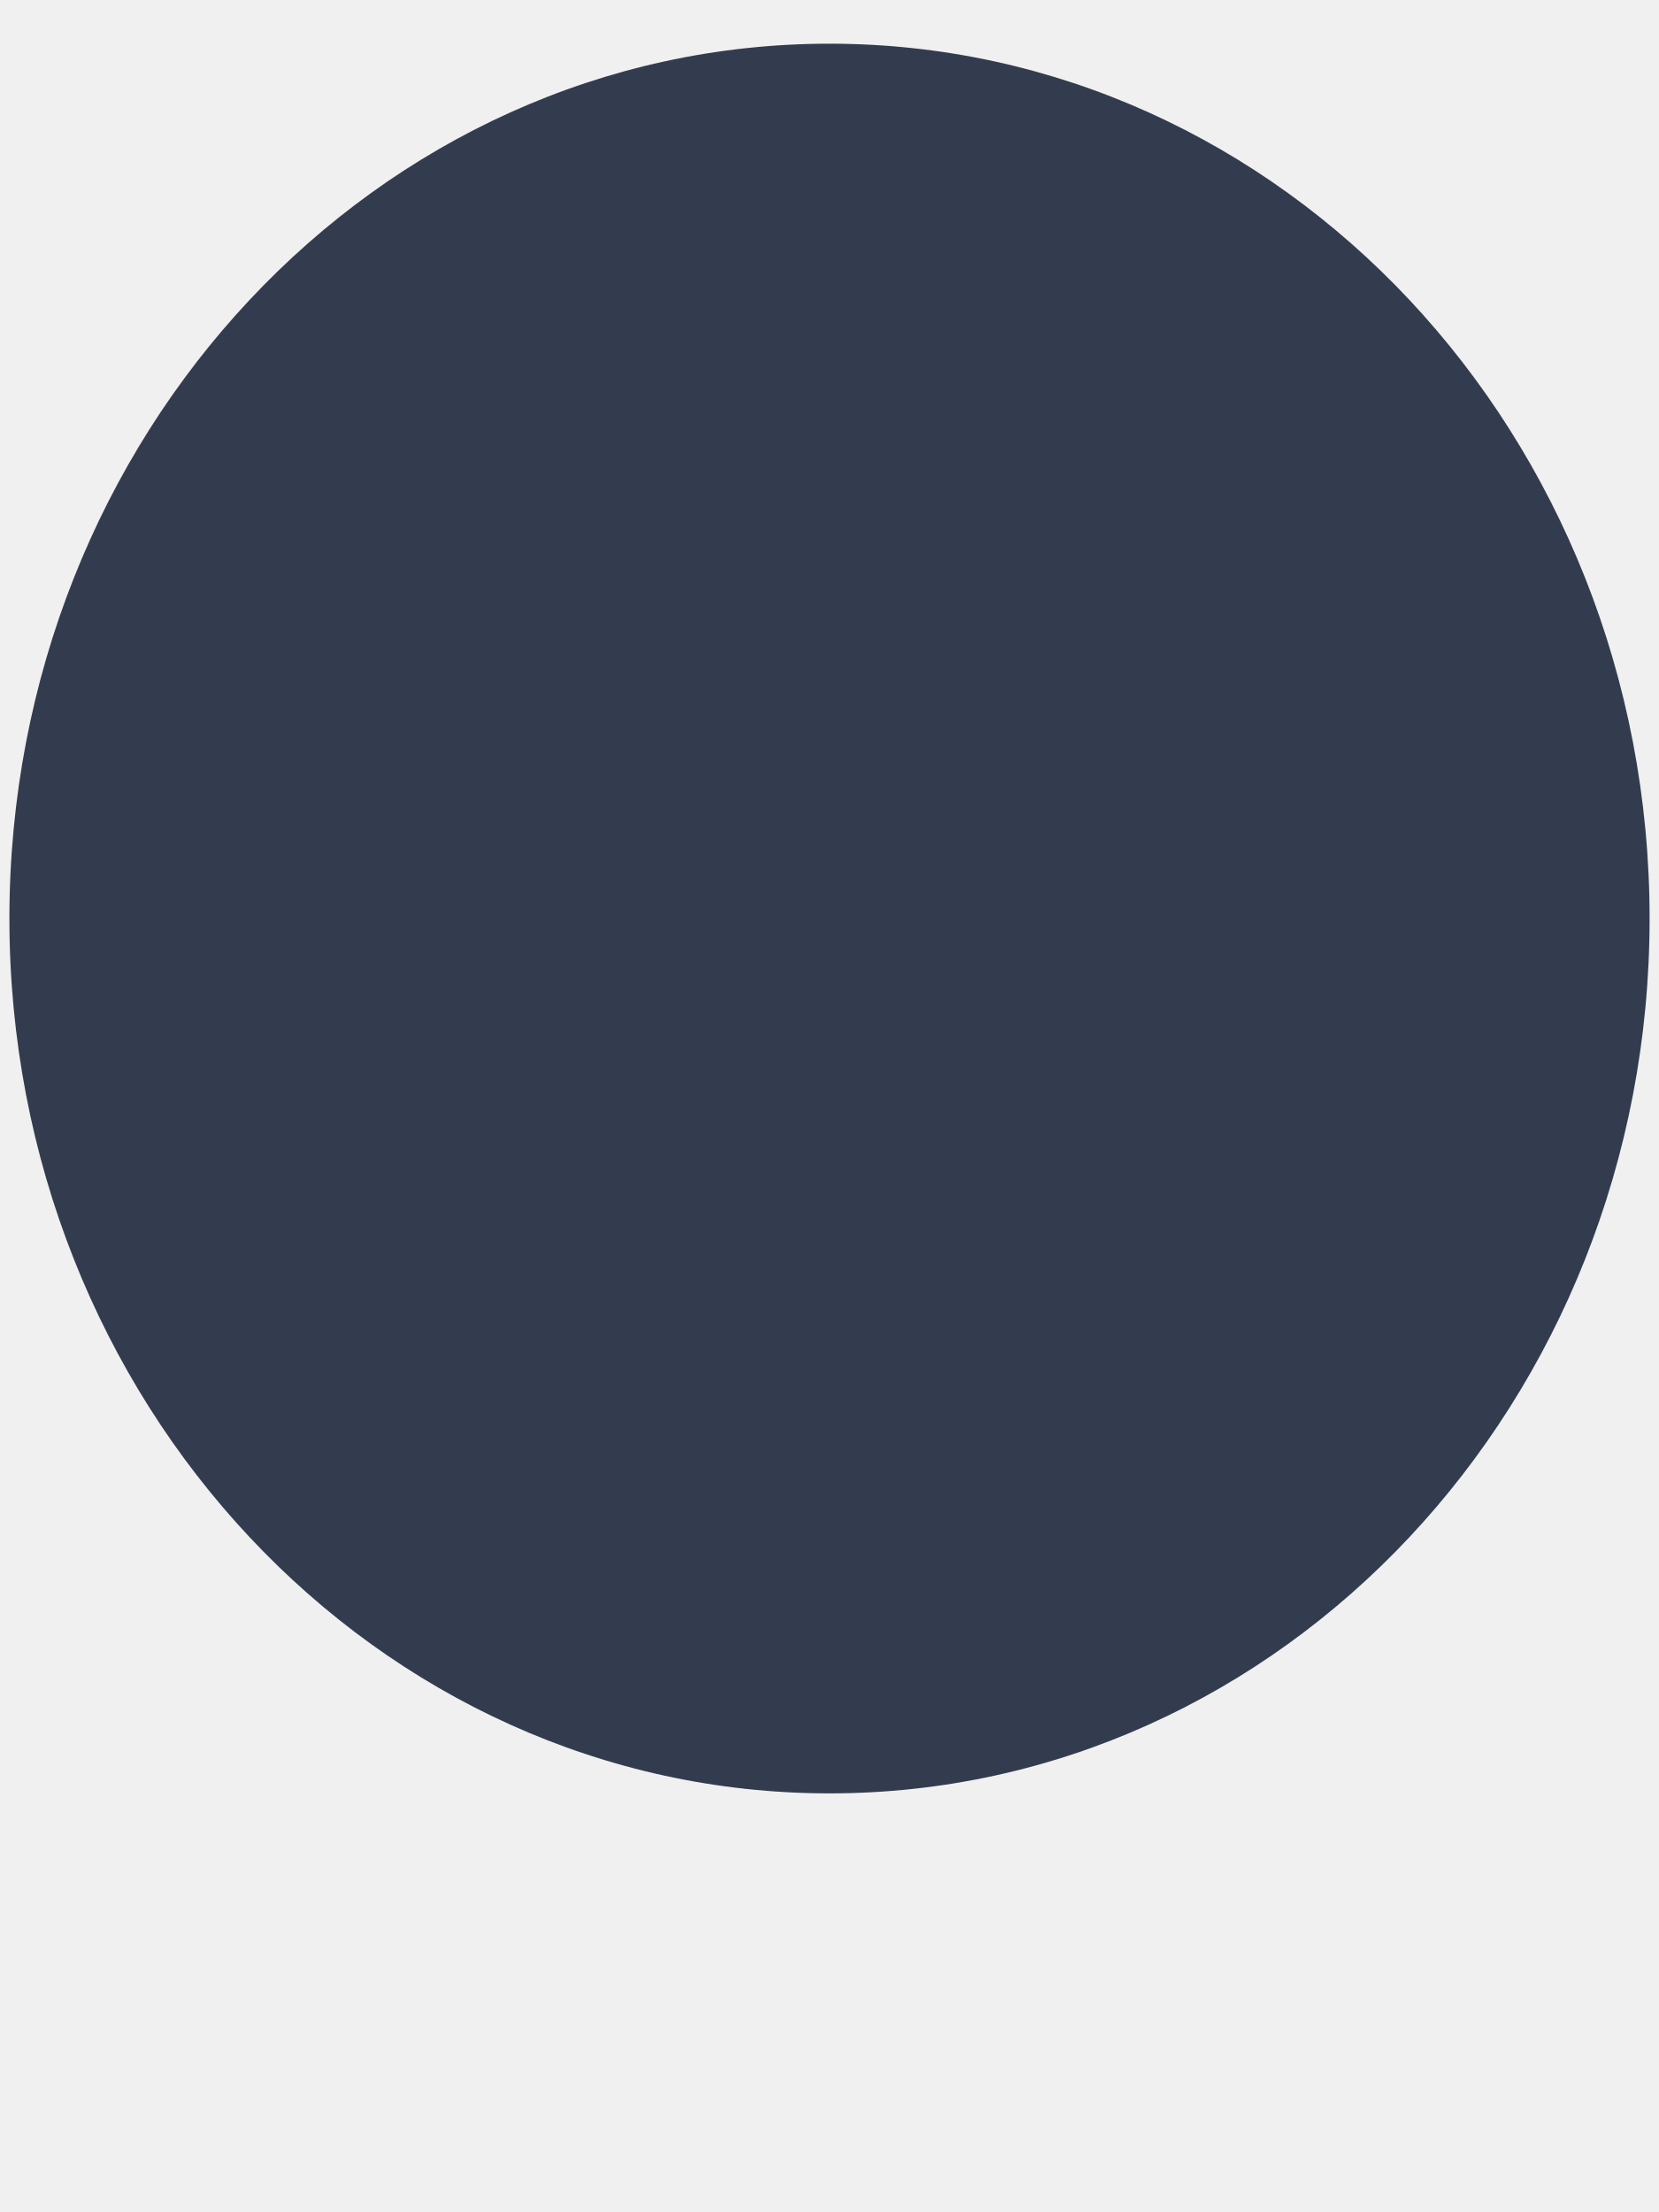
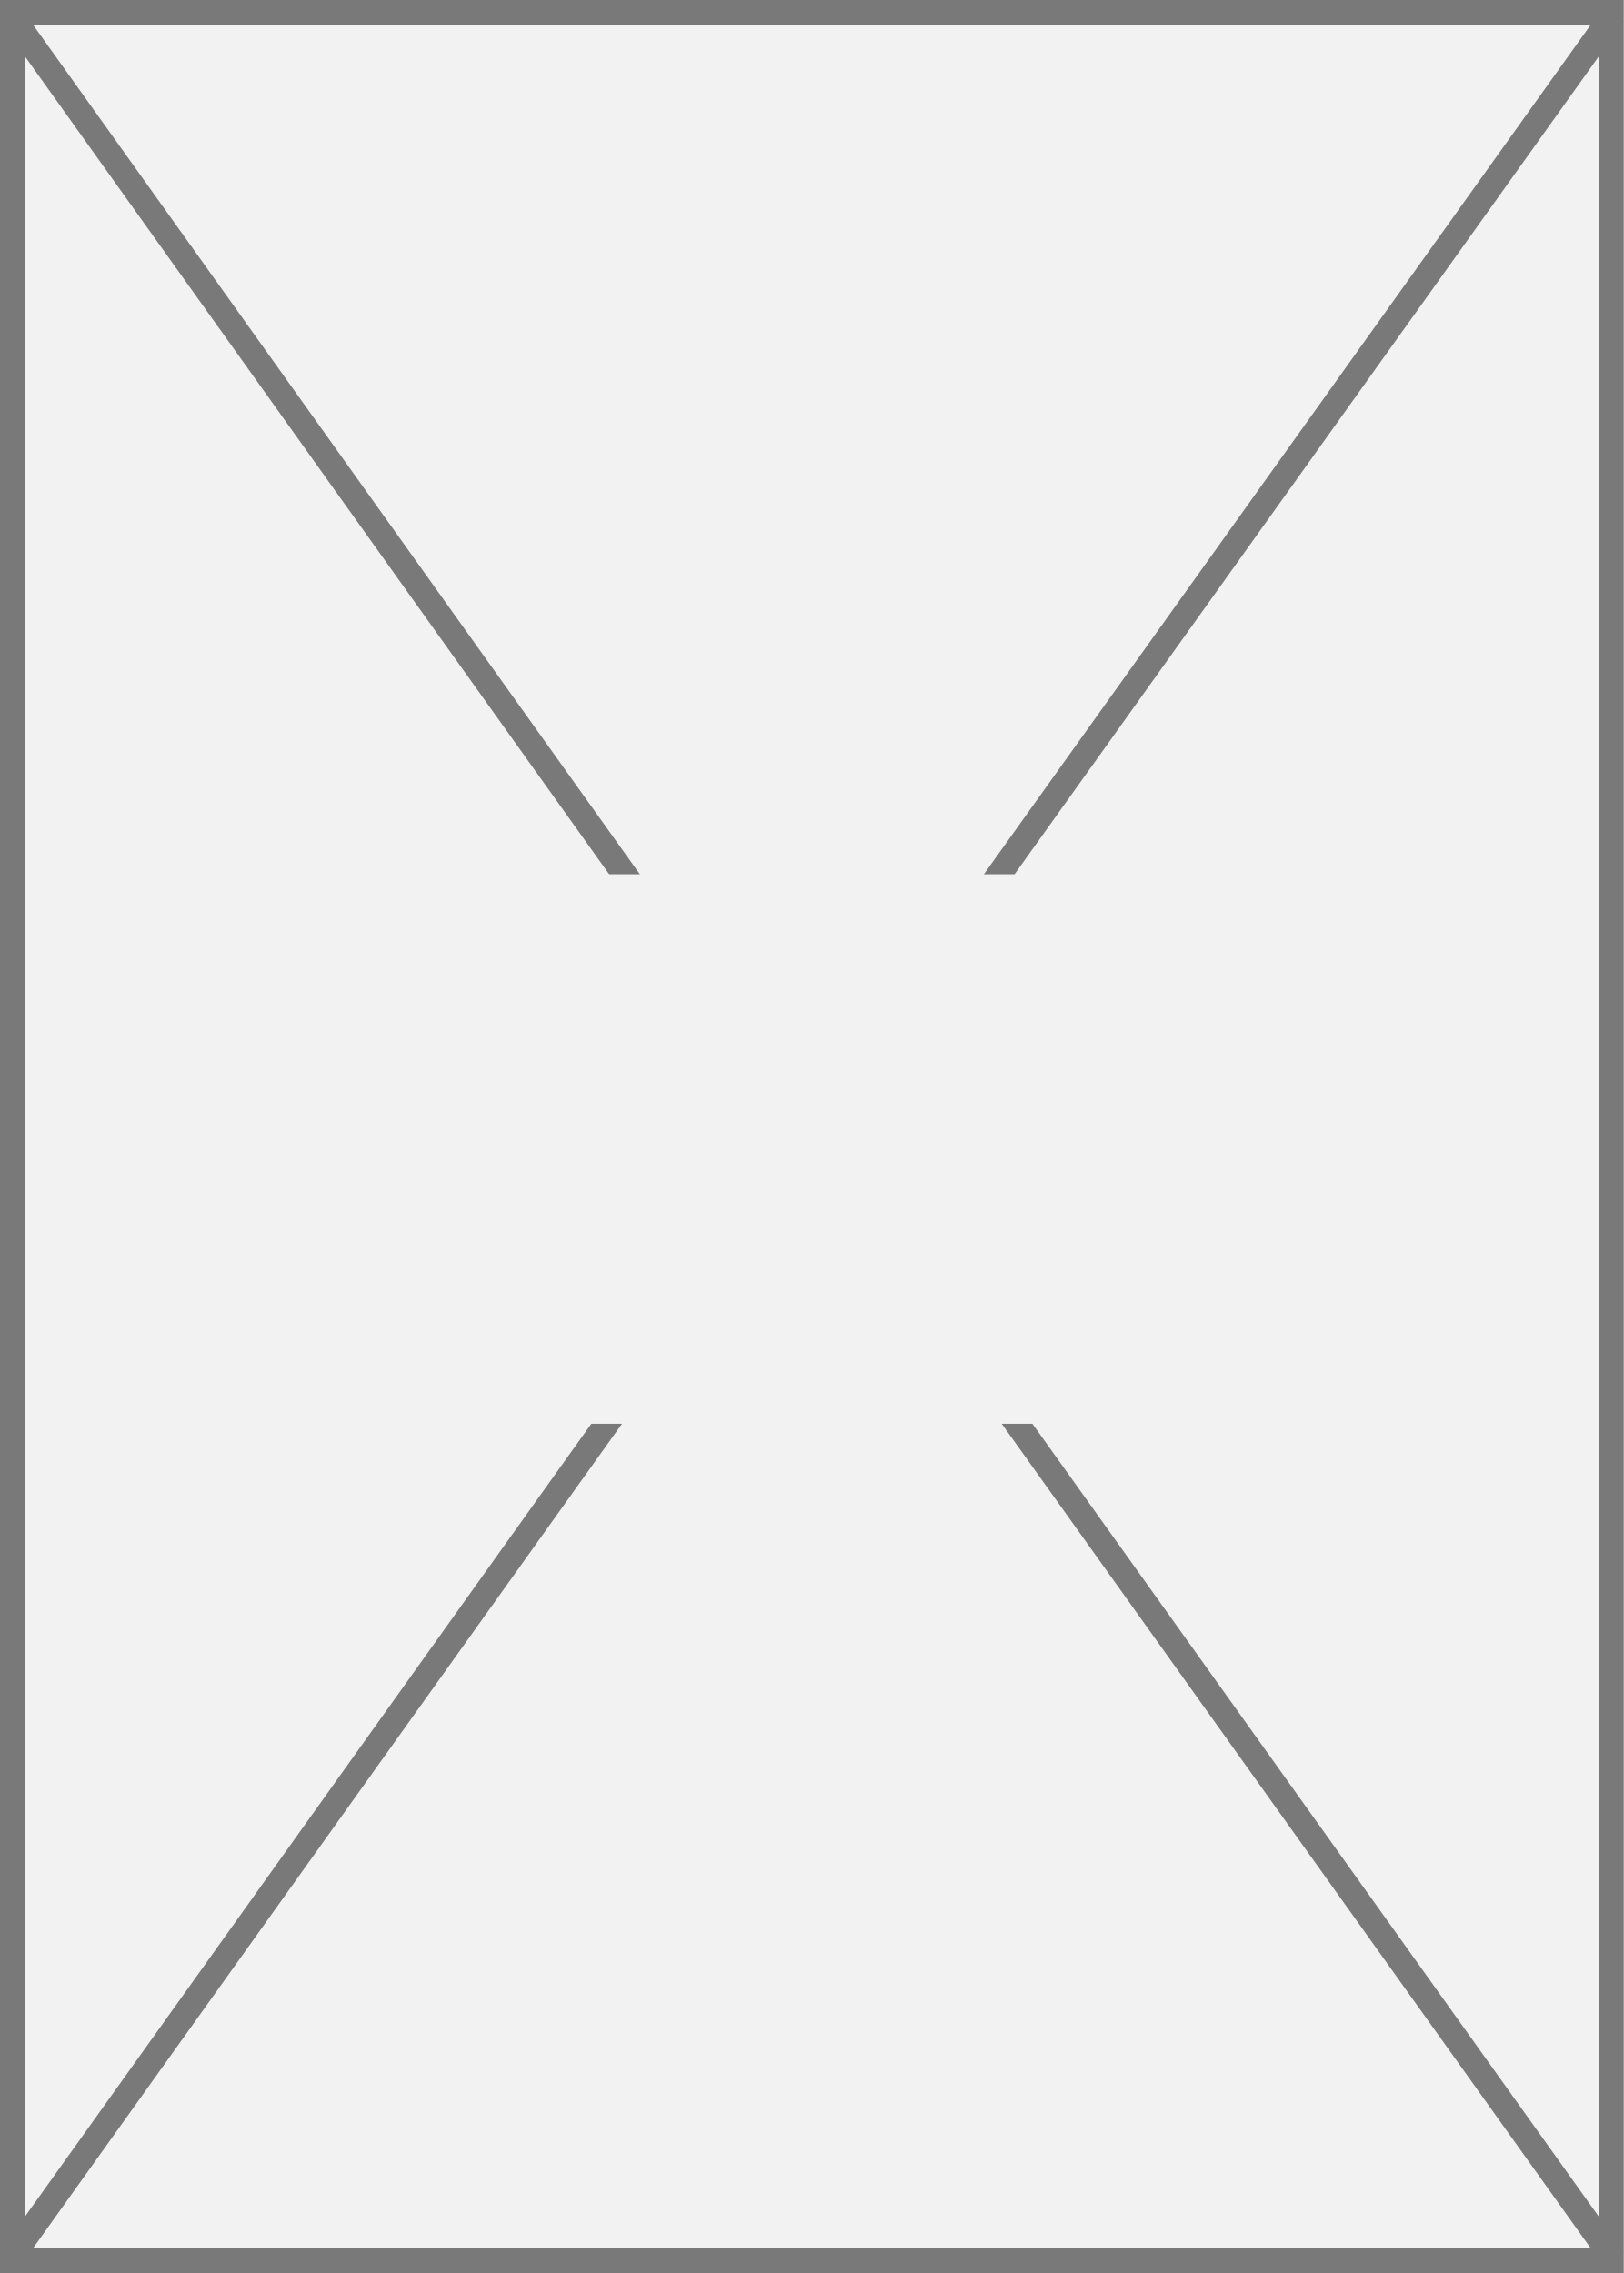
- <svg xmlns="http://www.w3.org/2000/svg" version="1.1" width="3px" height="4px">
-   <g transform="matrix(1 0 0 1 -334 -63 )">
-     <path d="M 0.017 1.661  C 0.017 2.535  0.681 3.243  1.5 3.243  C 2.319 3.243  2.983 2.535  2.983 1.661  C 2.983 0.787  2.319 0.079  1.5 0.079  C 0.681 0.079  0.017 0.787  0.017 1.661  Z " fill-rule="nonzero" fill="#333c4f" stroke="none" transform="matrix(1 0 0 1 334 63 )" />
+ <svg xmlns="http://www.w3.org/2000/svg" version="1.1" width="65px" height="91px">
+   <defs>
+     <mask fill="white" id="clip2665">
+       <path d="M 13.5 35  L 53.5 35  L 53.5 57  L 13.5 57  Z M 0 0  L 65 0  L 65 91  L 0 91  Z " fill-rule="evenodd" />
+     </mask>
+   </defs>
+   <g>
+     <path d="M 0.5 0.5  L 64.5 0.5  L 64.5 90.5  L 0.5 90.5  L 0.5 0.5  Z " fill-rule="nonzero" fill="#f2f2f2" stroke="none" />
+     <path d="M 0.5 0.5  L 64.5 0.5  L 64.5 90.5  L 0.5 90.5  L 0.5 0.5  Z " stroke-width="1" stroke="#797979" fill="none" />
+     <path d="M 0.407 0.57  L 64.593 90.43  M 64.593 0.57  L 0.407 90.43  " stroke-width="1" stroke="#797979" fill="none" mask="url(#clip2665)" />
  </g>
</svg>
